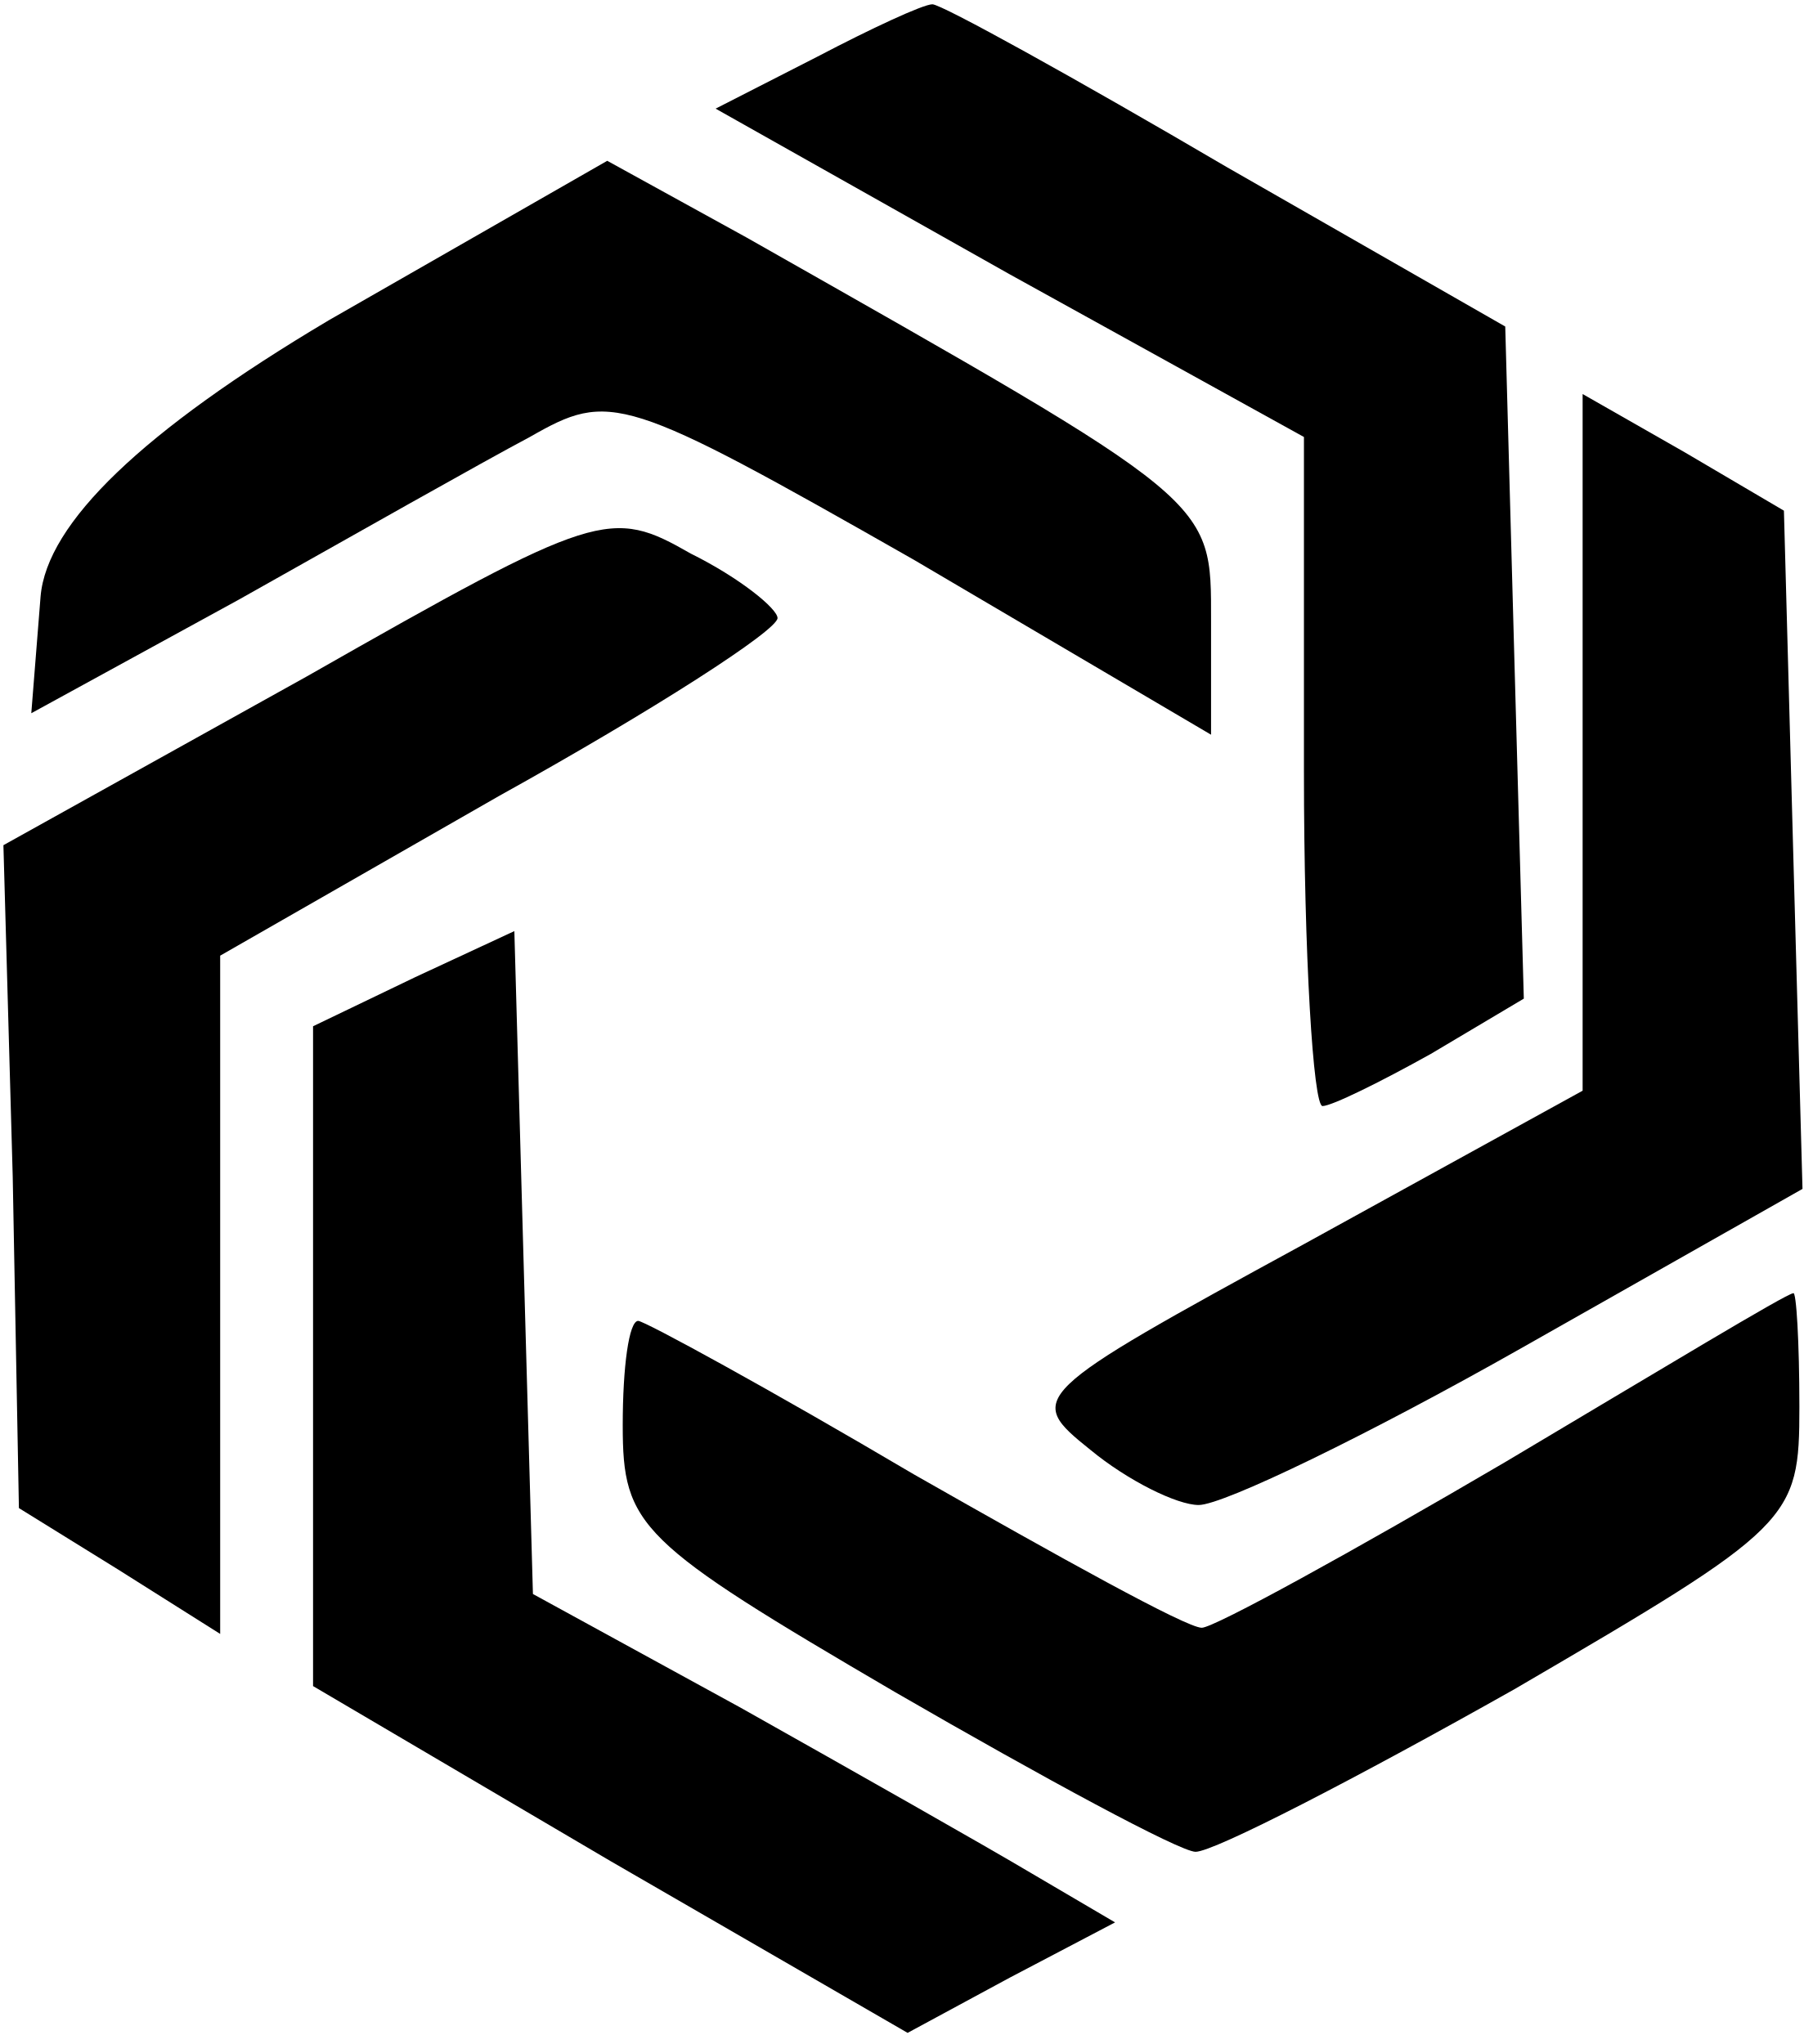
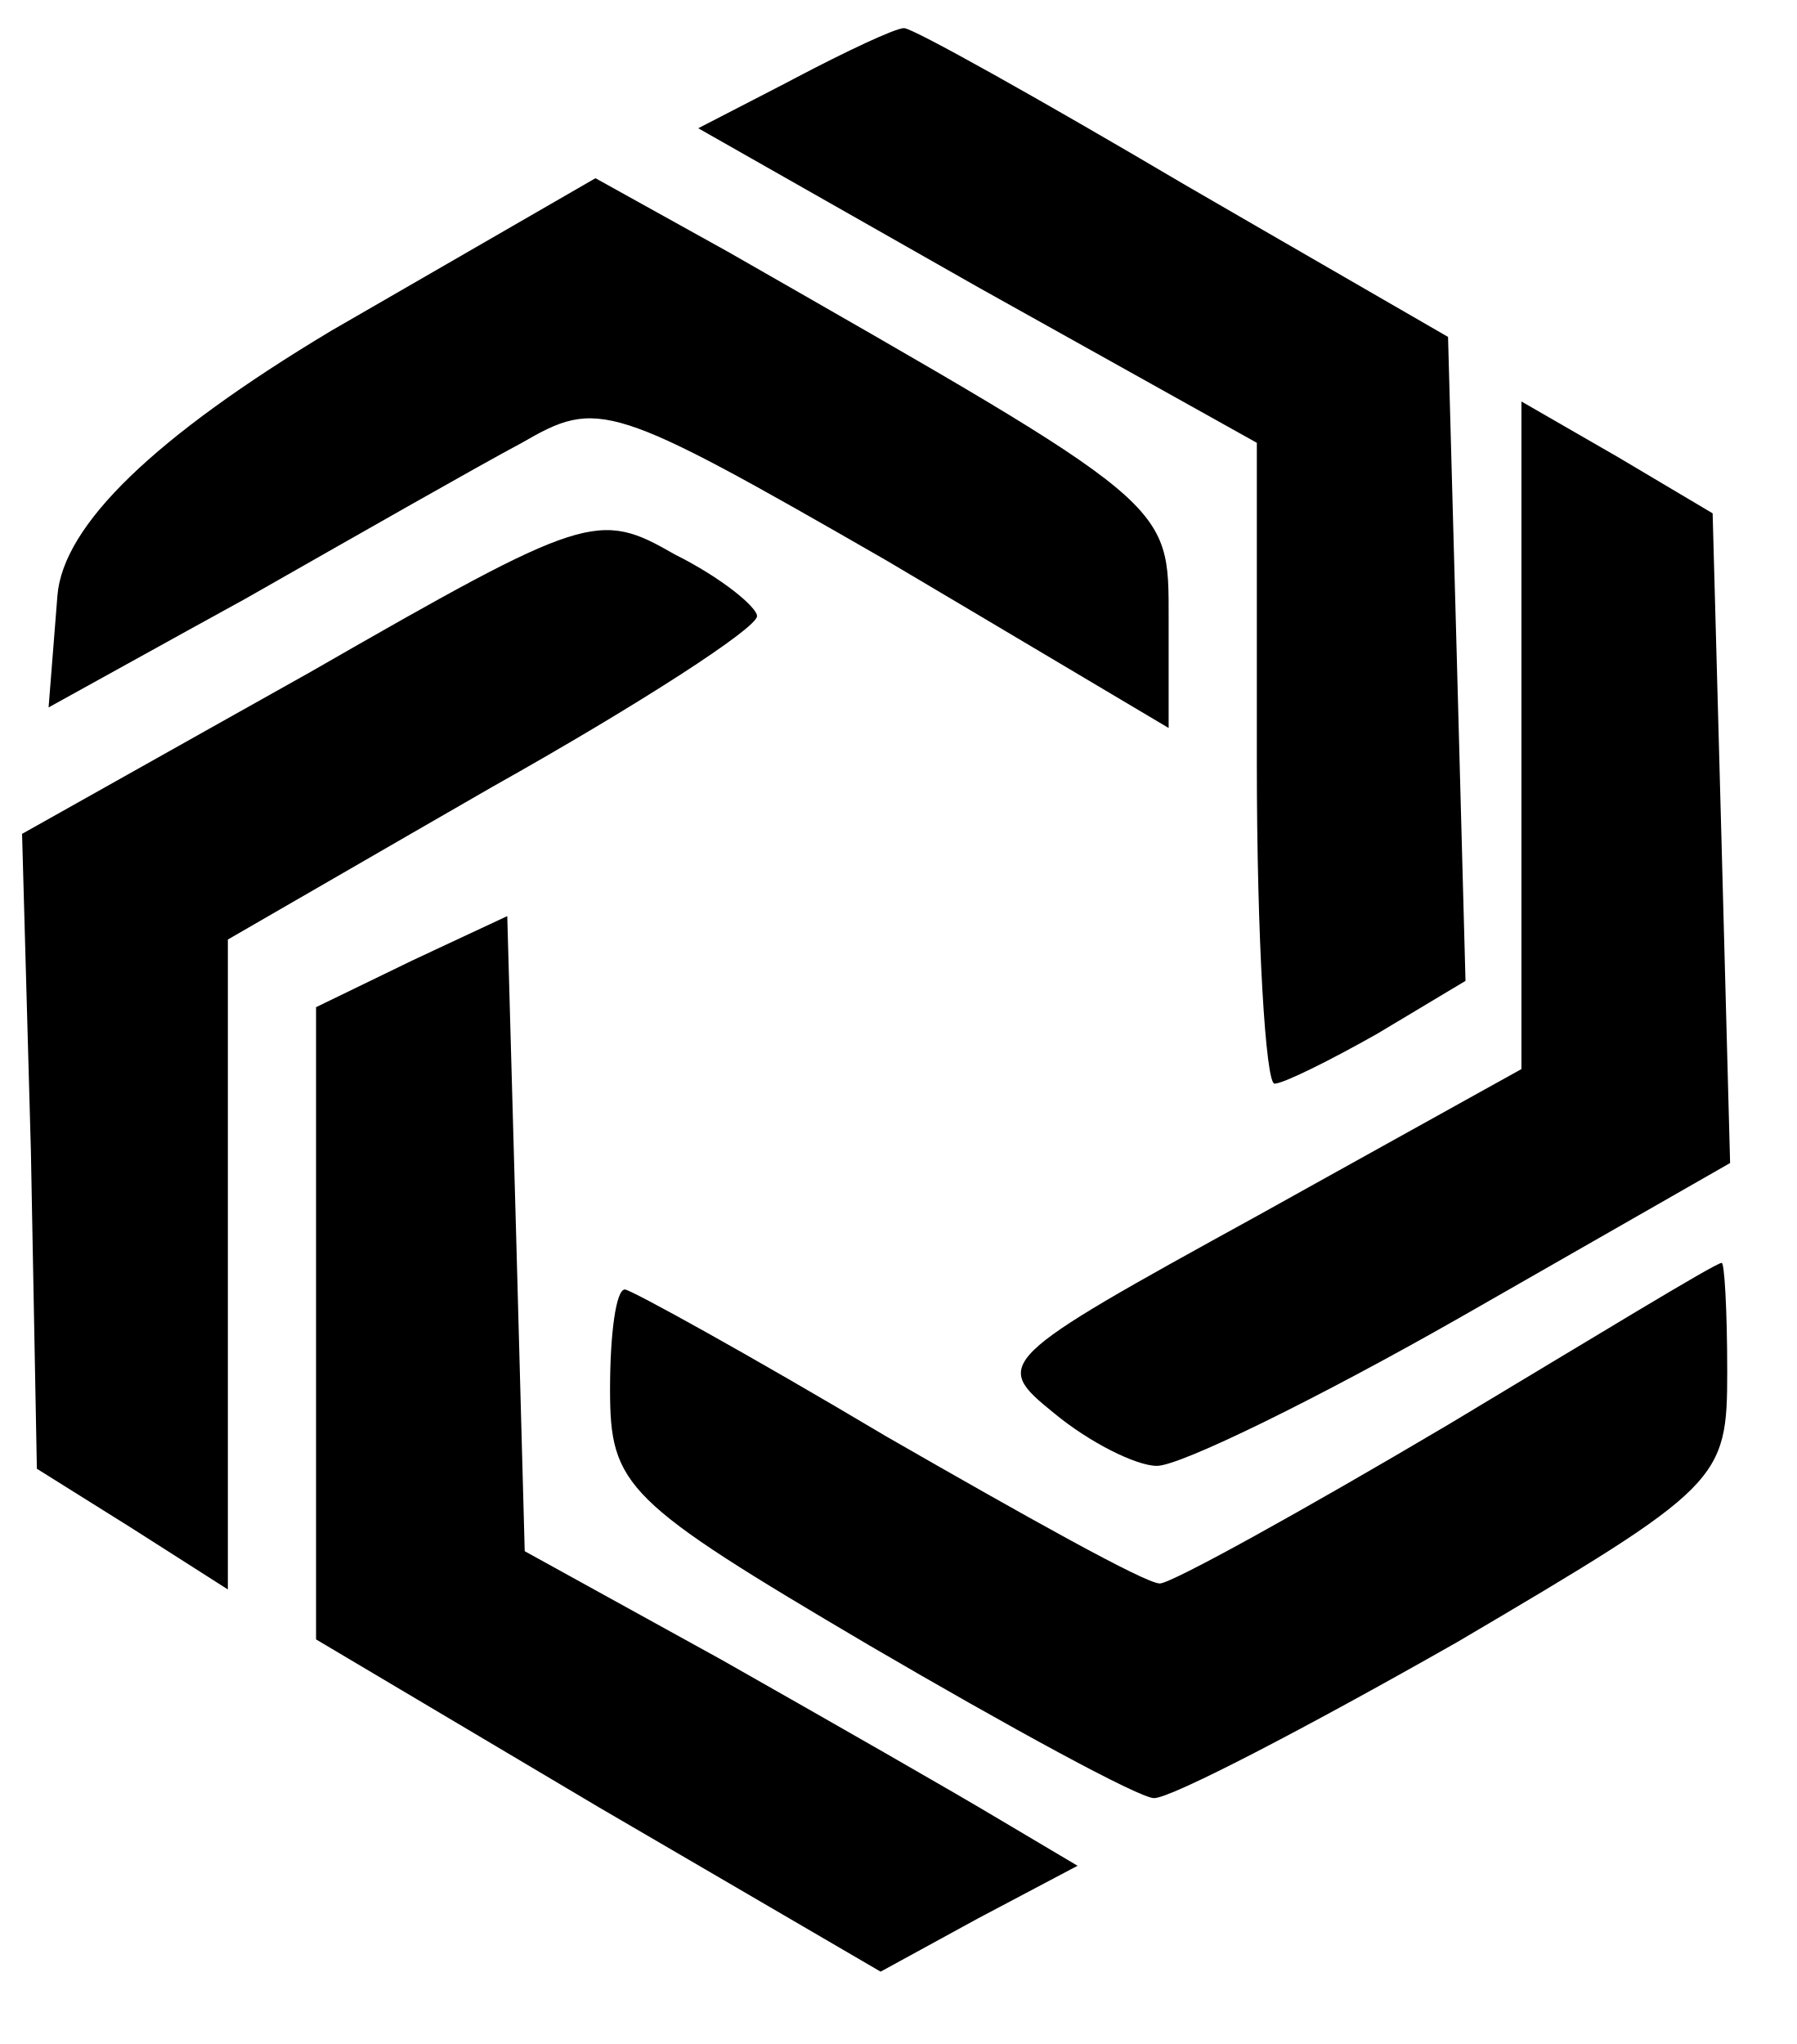
- <svg xmlns="http://www.w3.org/2000/svg" xmlns:xlink="http://www.w3.org/1999/xlink" version="1.1" preserveAspectRatio="xMidYMid meet" viewBox="56.062 25.37 529.875 597.09" width="525.88" height="593.09">
+ <svg xmlns="http://www.w3.org/2000/svg" xmlns:xlink="http://www.w3.org/1999/xlink" version="1.1" preserveAspectRatio="xMidYMid meet" viewBox="289.112 236.794 81.273 91.913" width="77.27" height="87.91">
  <defs>
-     <path d="M265.24 56.88L351.23 105.33L437.21 152.88C437.21 211.57 437.21 244.17 437.21 250.69C437.21 304.52 439.93 348.49 442.64 348.49C445.36 348.49 459.84 341.31 474.32 333.23C476.13 332.16 485.18 326.77 501.48 317.08L498.76 219.28L496.05 120.58C447.17 92.59 420.02 77.04 414.59 73.93C370.23 47.9 331.31 26.37 328.6 26.37C325.88 26.37 310.5 33.55 295.11 41.62C291.13 43.66 281.17 48.74 265.24 56.88Z" id="a6ZYBpPZm" />
-     <path d="M67.92 199.54C67.74 201.81 66.84 213.18 65.21 233.64C101.59 213.72 121.81 202.65 125.85 200.44C159.34 181.6 197.36 160.06 210.93 152.88C234.47 139.43 238.09 140.32 323.17 188.77C328.96 192.18 357.92 209.23 410.06 239.92C410.06 220 410.06 208.93 410.06 206.72C410.06 170.83 411.87 172.62 274.29 94.56C271.58 93.07 258 85.59 233.56 72.13L152.1 118.79C97.79 151.09 69.73 178.01 67.92 199.54Z" id="a3nEXVmEjf" />
-     <path d="M518.67 344C469.8 370.92 442.64 385.87 437.21 388.86C356.66 432.83 355.75 433.73 374.76 448.98C385.62 457.95 400.1 465.13 406.44 465.13C413.68 465.13 456.22 444.49 500.57 419.37C506.06 416.26 533.52 400.71 582.94 372.71L580.22 274.01L577.51 174.42L548.54 157.37L518.67 140.32L518.67 242.61L518.67 344Z" id="b6KAqsLygQ" />
-     <path d="M57.06 272.22L59.78 369.12L61.59 466.03L90.55 483.97L120.42 502.82L120.42 404.12L120.42 304.52C169.3 276.53 196.45 260.97 201.88 257.86C247.14 232.74 283.34 209.41 283.34 205.82C283.34 203.13 272.48 194.16 258 186.98C234.47 173.52 230.85 174.42 145.76 222.87C133.94 229.45 104.37 245.9 57.06 272.22Z" id="d8S23Lssqg" />
-     <path d="M147.57 325.16L147.57 421.17L147.57 518.07L234.47 569.21L321.36 619.46L351.23 603.31L382 587.16C367.34 578.55 359.19 573.76 357.56 572.8C343.99 564.73 305.97 543.19 272.48 524.35C268.44 522.14 248.22 511.07 211.84 491.15L209.12 394.25L206.41 297.34L177.44 310.8L147.57 325.16Z" id="c3TXcvE8vL" />
-     <path d="M407.34 501.02C402.82 501.02 365.71 480.38 323.17 456.16C280.63 431.04 244.42 411.3 242.61 411.3C239.9 411.3 238.09 424.75 238.09 441.8C238.09 471.41 242.61 475.9 317.74 519.86C361.18 544.99 401.01 566.52 405.53 566.52C410.96 566.52 452.6 544.99 498.76 518.97C580.22 471.41 582.03 469.62 582.03 436.42C582.03 417.58 581.13 402.32 580.22 403.22C578.41 403.22 541.3 425.65 496.05 452.57C451.7 478.59 410.96 501.02 407.34 501.02Z" id="cb0unrv5k" />
+     <path d="M320.7 242.32L333.34 249.5L345.97 256.55C345.97 265.24 345.97 270.08 345.97 271.04C345.97 279.02 346.37 285.54 346.77 285.54C347.17 285.54 349.3 284.48 351.42 283.28C351.69 283.12 353.02 282.32 355.41 280.89L355.02 266.39L354.62 251.76C347.43 247.61 343.44 245.3 342.65 244.84C336.13 240.99 330.41 237.79 330.01 237.79C329.61 237.79 327.35 238.86 325.09 240.05C324.51 240.36 323.04 241.11 320.7 242.32Z" id="cc0SHBYBU" />
+     <path d="M291.71 263.46C291.68 263.8 291.55 265.48 291.31 268.52C296.66 265.56 299.63 263.92 300.22 263.6C305.14 260.8 310.73 257.61 312.72 256.55C316.18 254.55 316.71 254.68 329.21 261.87C330.06 262.37 334.32 264.9 341.98 269.45C341.98 266.5 341.98 264.85 341.98 264.53C341.98 259.21 342.25 259.47 322.03 247.9C321.63 247.68 319.64 246.57 316.05 244.58L304.08 251.49C296.1 256.28 291.97 260.27 291.71 263.46Z" id="a2bYZwdvA" />
+     <path d="M357.94 284.88C350.76 288.87 346.77 291.08 345.97 291.53C334.13 298.04 334 298.18 336.79 300.44C338.39 301.77 340.52 302.83 341.45 302.83C342.51 302.83 348.76 299.77 355.28 296.05C356.09 295.59 360.12 293.28 367.38 289.13L366.99 274.5L366.59 259.74L362.33 257.21L357.94 254.68L357.94 269.85L357.94 284.88Z" id="i2wANkqN7" />
+     <path d="M290.11 274.24L290.51 288.6L290.78 302.96L295.03 305.62L299.42 308.42L299.42 293.79L299.42 279.02C306.6 274.87 310.59 272.57 311.39 272.11C318.04 268.38 323.36 264.93 323.36 264.39C323.36 263.99 321.77 262.66 319.64 261.6C316.18 259.61 315.65 259.74 303.15 266.92C301.41 267.9 297.06 270.33 290.11 274.24Z" id="bcCEhE7iY" />
+     <path d="M303.41 282.08L303.41 296.31L303.41 310.68L316.18 318.26L328.95 325.71L333.34 323.31L337.86 320.92C335.7 319.64 334.51 318.93 334.27 318.79C332.27 317.59 326.69 314.4 321.77 311.61C321.17 311.28 318.2 309.64 312.85 306.69L312.46 292.32L312.06 277.96L307.8 279.95L303.41 282.08Z" id="b8s3TJWDw" />
+     <path d="M341.58 308.15C340.92 308.15 335.46 305.09 329.21 301.5C322.96 297.78 317.64 294.85 317.38 294.85C316.98 294.85 316.71 296.85 316.71 299.37C316.71 303.76 317.38 304.43 328.42 310.94C334.8 314.67 340.65 317.86 341.32 317.86C342.11 317.86 348.23 314.67 355.02 310.81C366.99 303.76 367.25 303.5 367.25 298.57C367.25 295.78 367.12 293.52 366.99 293.65C366.72 293.65 361.27 296.98 354.62 300.97C348.1 304.83 342.11 308.15 341.58 308.15Z" id="a7i1kRnxaa" />
  </defs>
  <g>
    <g>
-       <use xlink:href="#a6ZYBpPZm" opacity="1" fill="#000000" fill-opacity="1" />
+       <use xlink:href="#cc0SHBYBU" opacity="1" fill="#000000" fill-opacity="1" />
      <g>
-         <use xlink:href="#a6ZYBpPZm" opacity="1" fill-opacity="0" stroke="#000000" stroke-width="1" stroke-opacity="0" />
+         <use xlink:href="#cc0SHBYBU" opacity="1" fill-opacity="0" stroke="#000000" stroke-width="1" stroke-opacity="0" />
      </g>
    </g>
    <g>
-       <use xlink:href="#a3nEXVmEjf" opacity="1" fill="#000000" fill-opacity="1" />
+       <use xlink:href="#a2bYZwdvA" opacity="1" fill="#000000" fill-opacity="1" />
      <g>
-         <use xlink:href="#a3nEXVmEjf" opacity="1" fill-opacity="0" stroke="#000000" stroke-width="1" stroke-opacity="0" />
+         <use xlink:href="#a2bYZwdvA" opacity="1" fill-opacity="0" stroke="#000000" stroke-width="1" stroke-opacity="0" />
      </g>
    </g>
    <g>
-       <use xlink:href="#b6KAqsLygQ" opacity="1" fill="#000000" fill-opacity="1" />
+       <use xlink:href="#i2wANkqN7" opacity="1" fill="#000000" fill-opacity="1" />
      <g>
-         <use xlink:href="#b6KAqsLygQ" opacity="1" fill-opacity="0" stroke="#000000" stroke-width="1" stroke-opacity="0" />
+         <use xlink:href="#i2wANkqN7" opacity="1" fill-opacity="0" stroke="#000000" stroke-width="1" stroke-opacity="0" />
      </g>
    </g>
    <g>
-       <use xlink:href="#d8S23Lssqg" opacity="1" fill="#000000" fill-opacity="1" />
+       <use xlink:href="#bcCEhE7iY" opacity="1" fill="#000000" fill-opacity="1" />
      <g>
-         <use xlink:href="#d8S23Lssqg" opacity="1" fill-opacity="0" stroke="#000000" stroke-width="1" stroke-opacity="0" />
+         <use xlink:href="#bcCEhE7iY" opacity="1" fill-opacity="0" stroke="#000000" stroke-width="1" stroke-opacity="0" />
      </g>
    </g>
    <g>
-       <use xlink:href="#c3TXcvE8vL" opacity="1" fill="#000000" fill-opacity="1" />
+       <use xlink:href="#b8s3TJWDw" opacity="1" fill="#000000" fill-opacity="1" />
      <g>
-         <use xlink:href="#c3TXcvE8vL" opacity="1" fill-opacity="0" stroke="#000000" stroke-width="1" stroke-opacity="0" />
+         <use xlink:href="#b8s3TJWDw" opacity="1" fill-opacity="0" stroke="#000000" stroke-width="1" stroke-opacity="0" />
      </g>
    </g>
    <g>
-       <use xlink:href="#cb0unrv5k" opacity="1" fill="#000000" fill-opacity="1" />
+       <use xlink:href="#a7i1kRnxaa" opacity="1" fill="#000000" fill-opacity="1" />
      <g>
-         <use xlink:href="#cb0unrv5k" opacity="1" fill-opacity="0" stroke="#000000" stroke-width="1" stroke-opacity="0" />
+         <use xlink:href="#a7i1kRnxaa" opacity="1" fill-opacity="0" stroke="#000000" stroke-width="1" stroke-opacity="0" />
      </g>
    </g>
  </g>
</svg>
